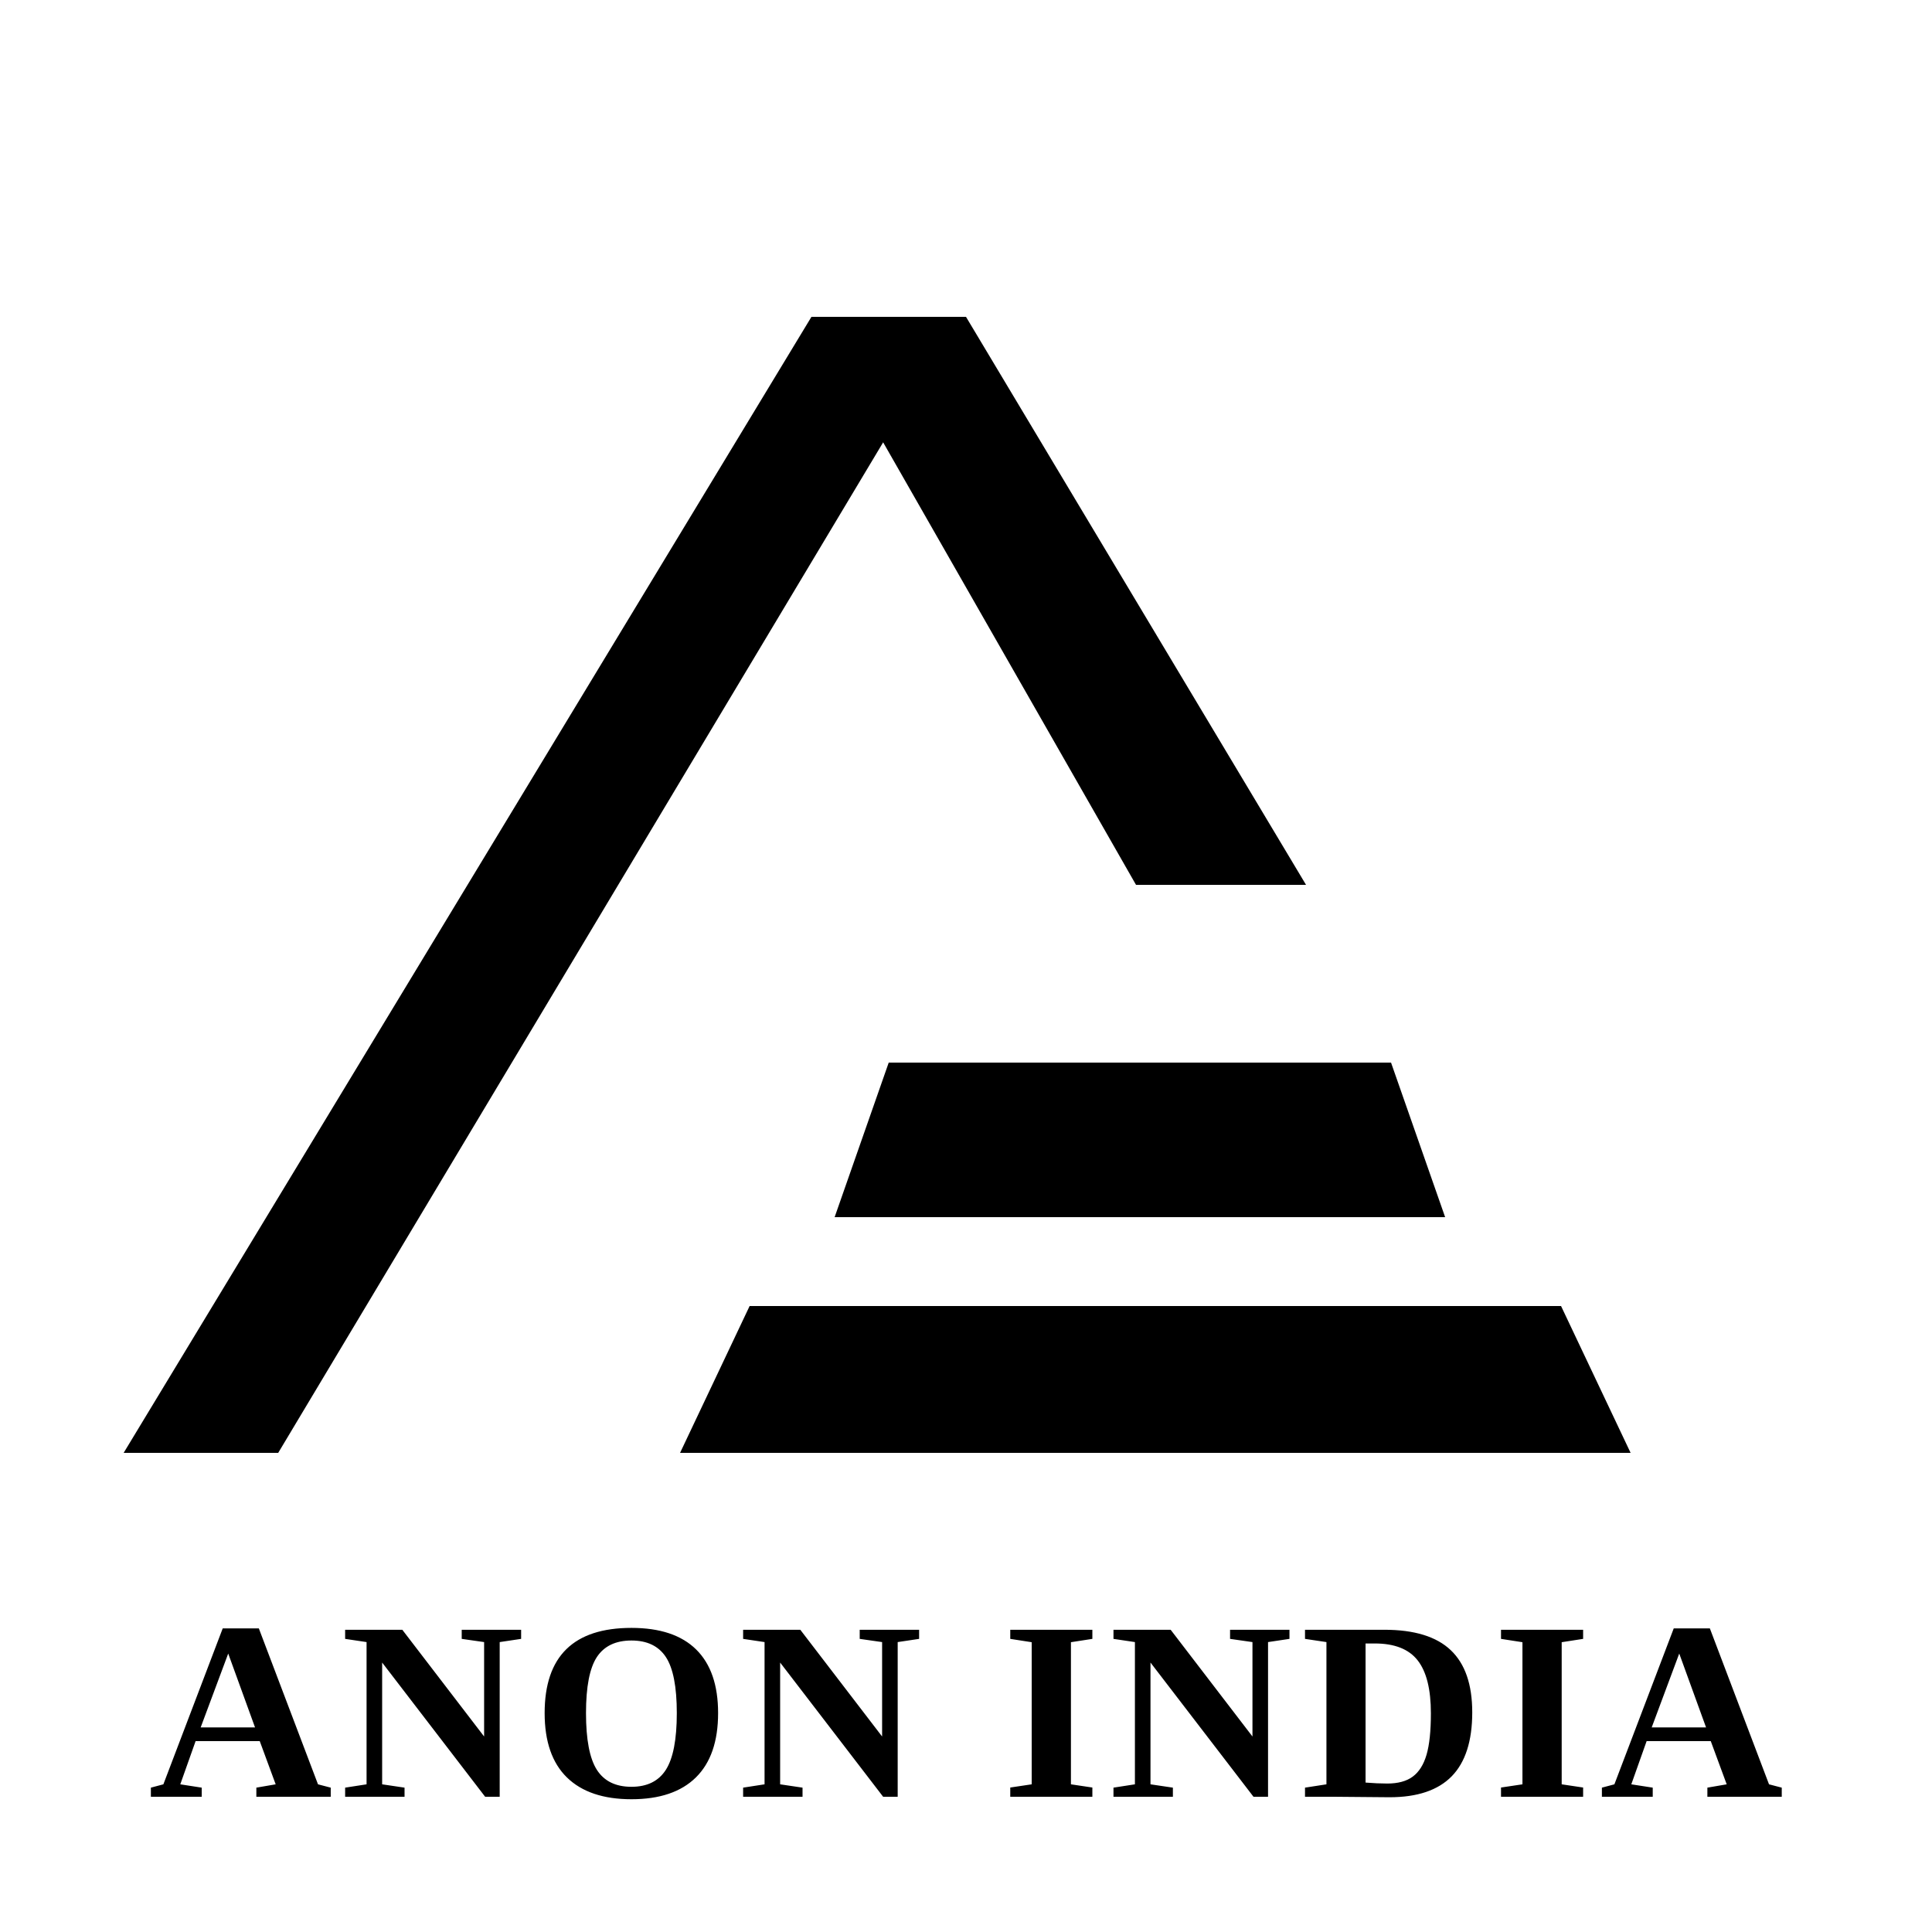
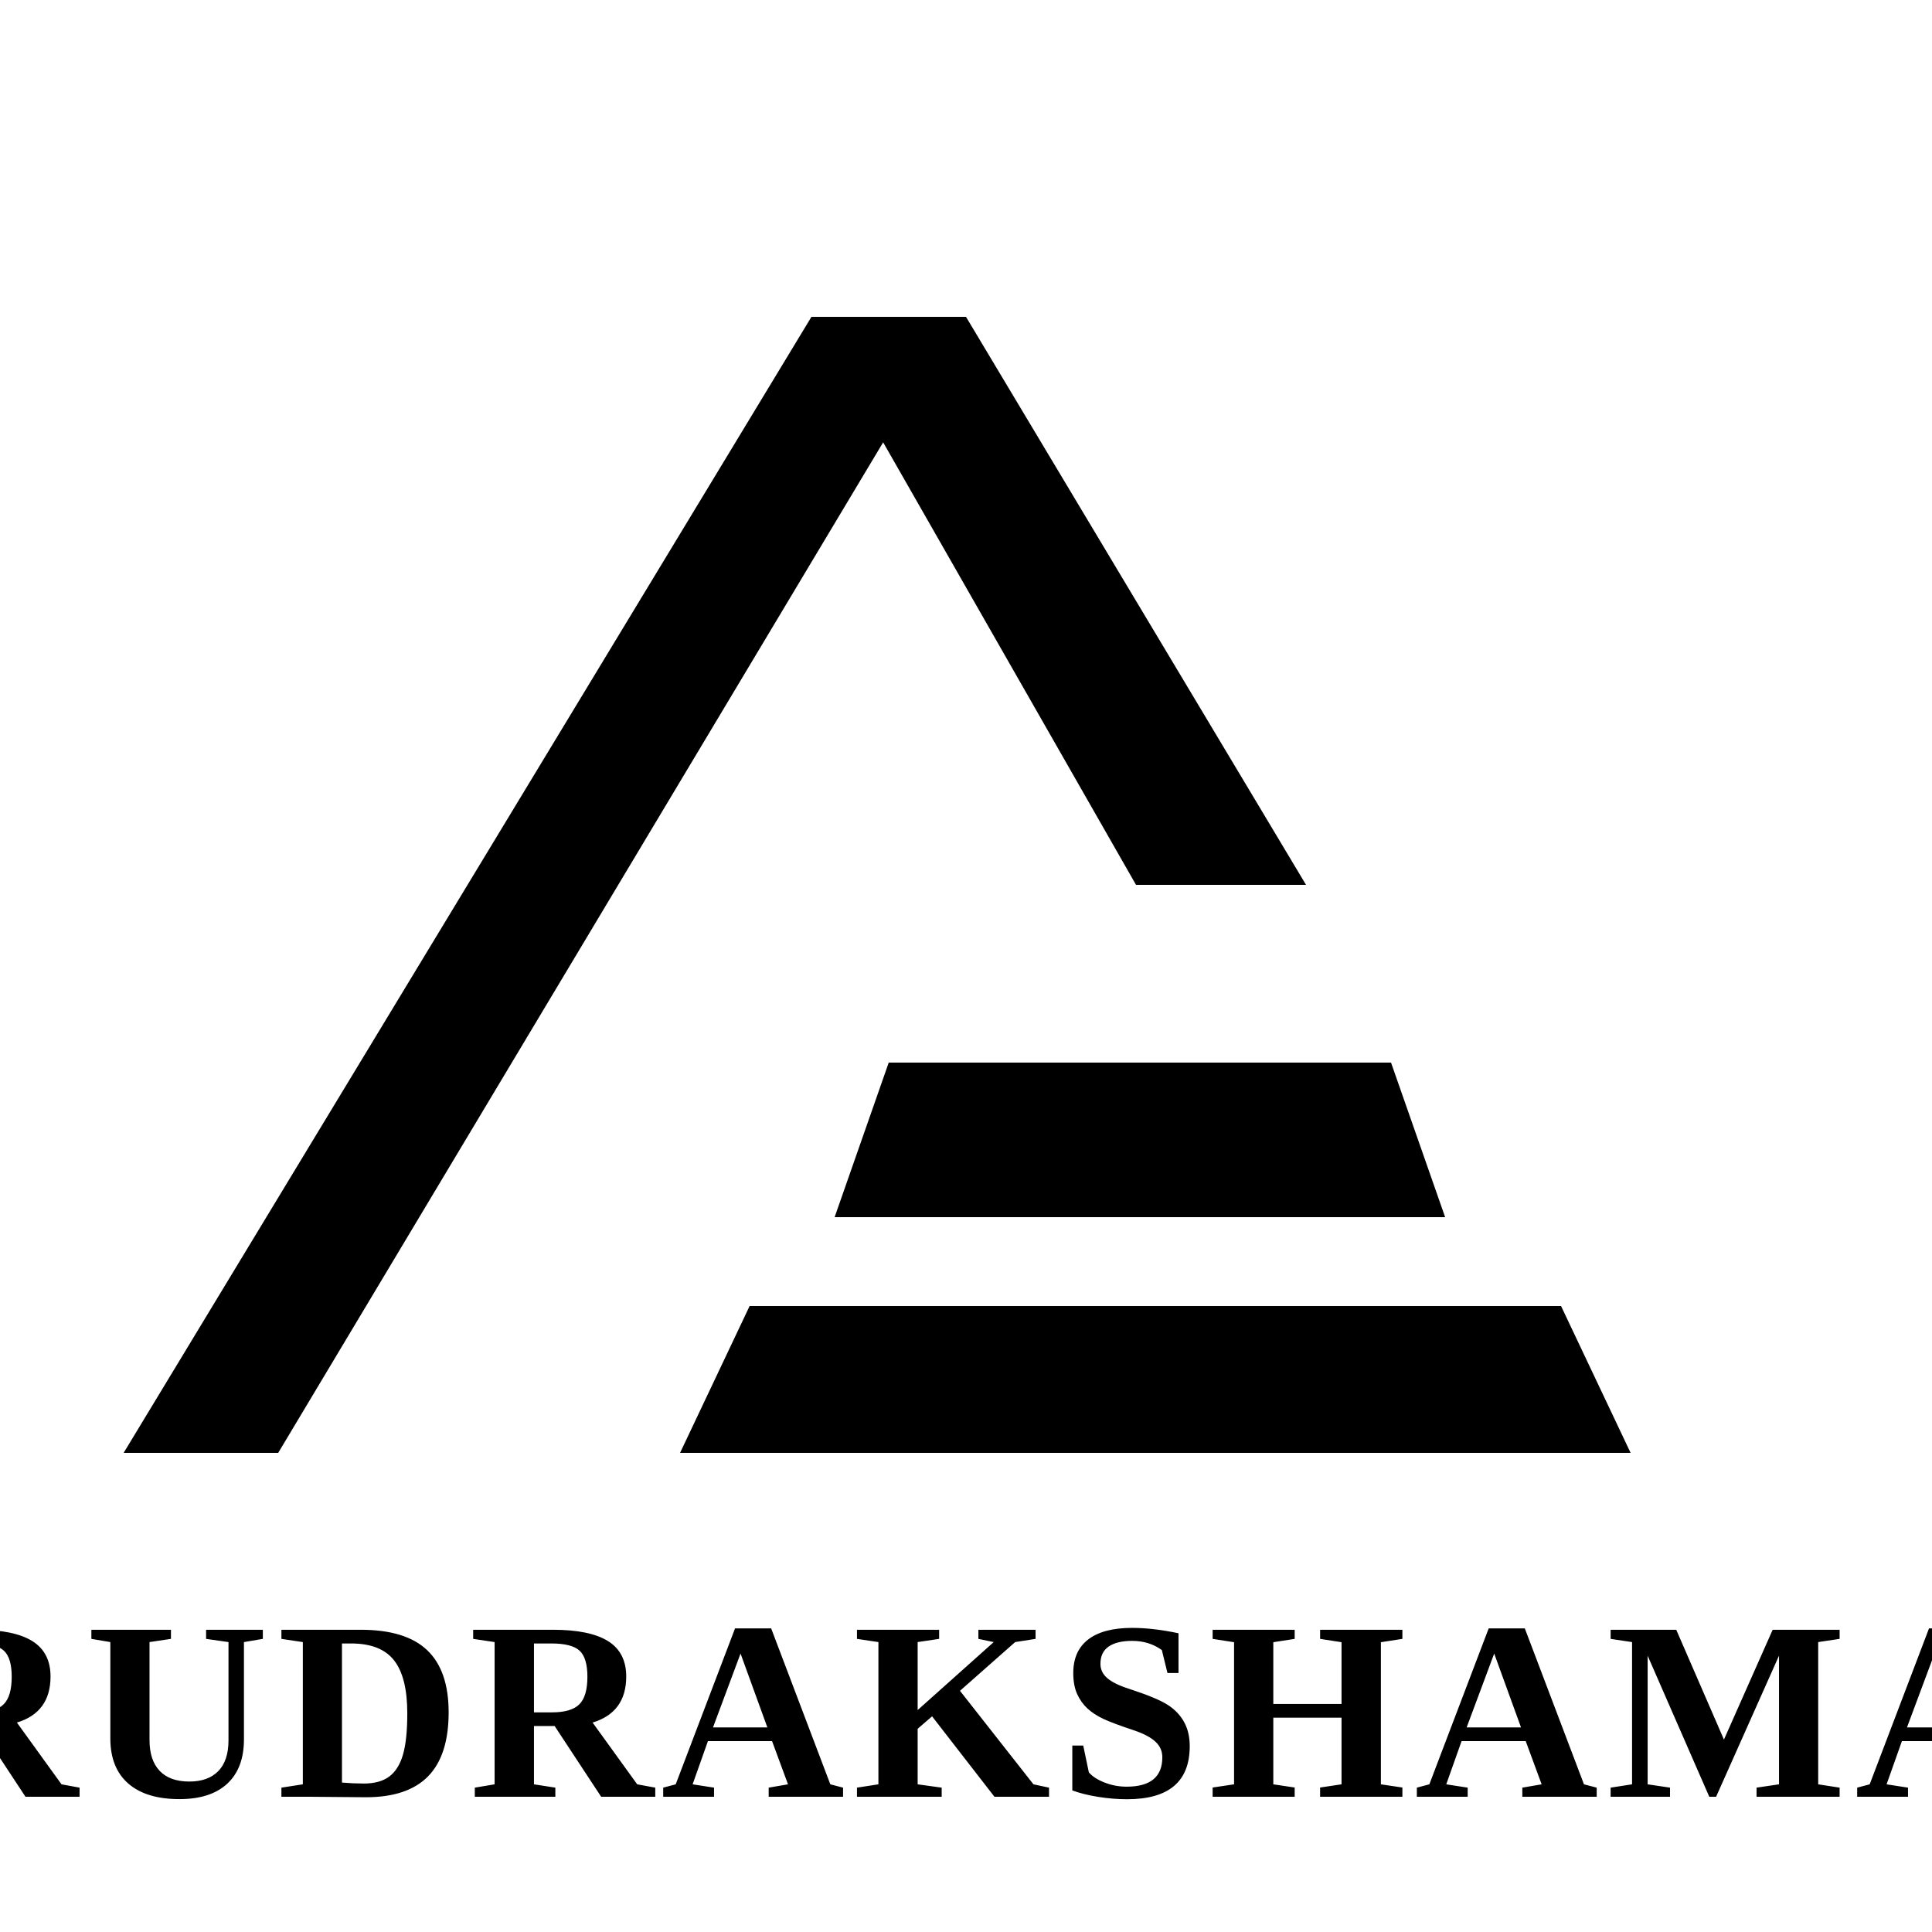
- <svg xmlns="http://www.w3.org/2000/svg" viewBox="0 0 500 500" role="img" aria-label="ANON INDIA logo">
+ <svg xmlns="http://www.w3.org/2000/svg" viewBox="0 0 500 500" role="img" aria-label="RUDRAKSHAMA logo">
  <g fill="#000000">
    <polygon points="32,376 210,82 248,82 72,376" />
    <polygon points="250,82 338,229 294,229 210,82" />
    <polygon points="230,275 360,275 374,315 216,315" />
    <polygon points="194,338 404,338 422,376 176,376" />
  </g>
-   <text x="250" y="465" text-anchor="middle" fill="#000000" font-family="Times New Roman, Georgia, serif" font-size="66" font-weight="700" letter-spacing="2">ANON INDIA</text>
+   <text x="250" y="465" text-anchor="middle" fill="#000000" font-family="Times New Roman, Georgia, serif" font-size="66" font-weight="700" letter-spacing="2">RUDRAKSHAMA</text>
</svg>
